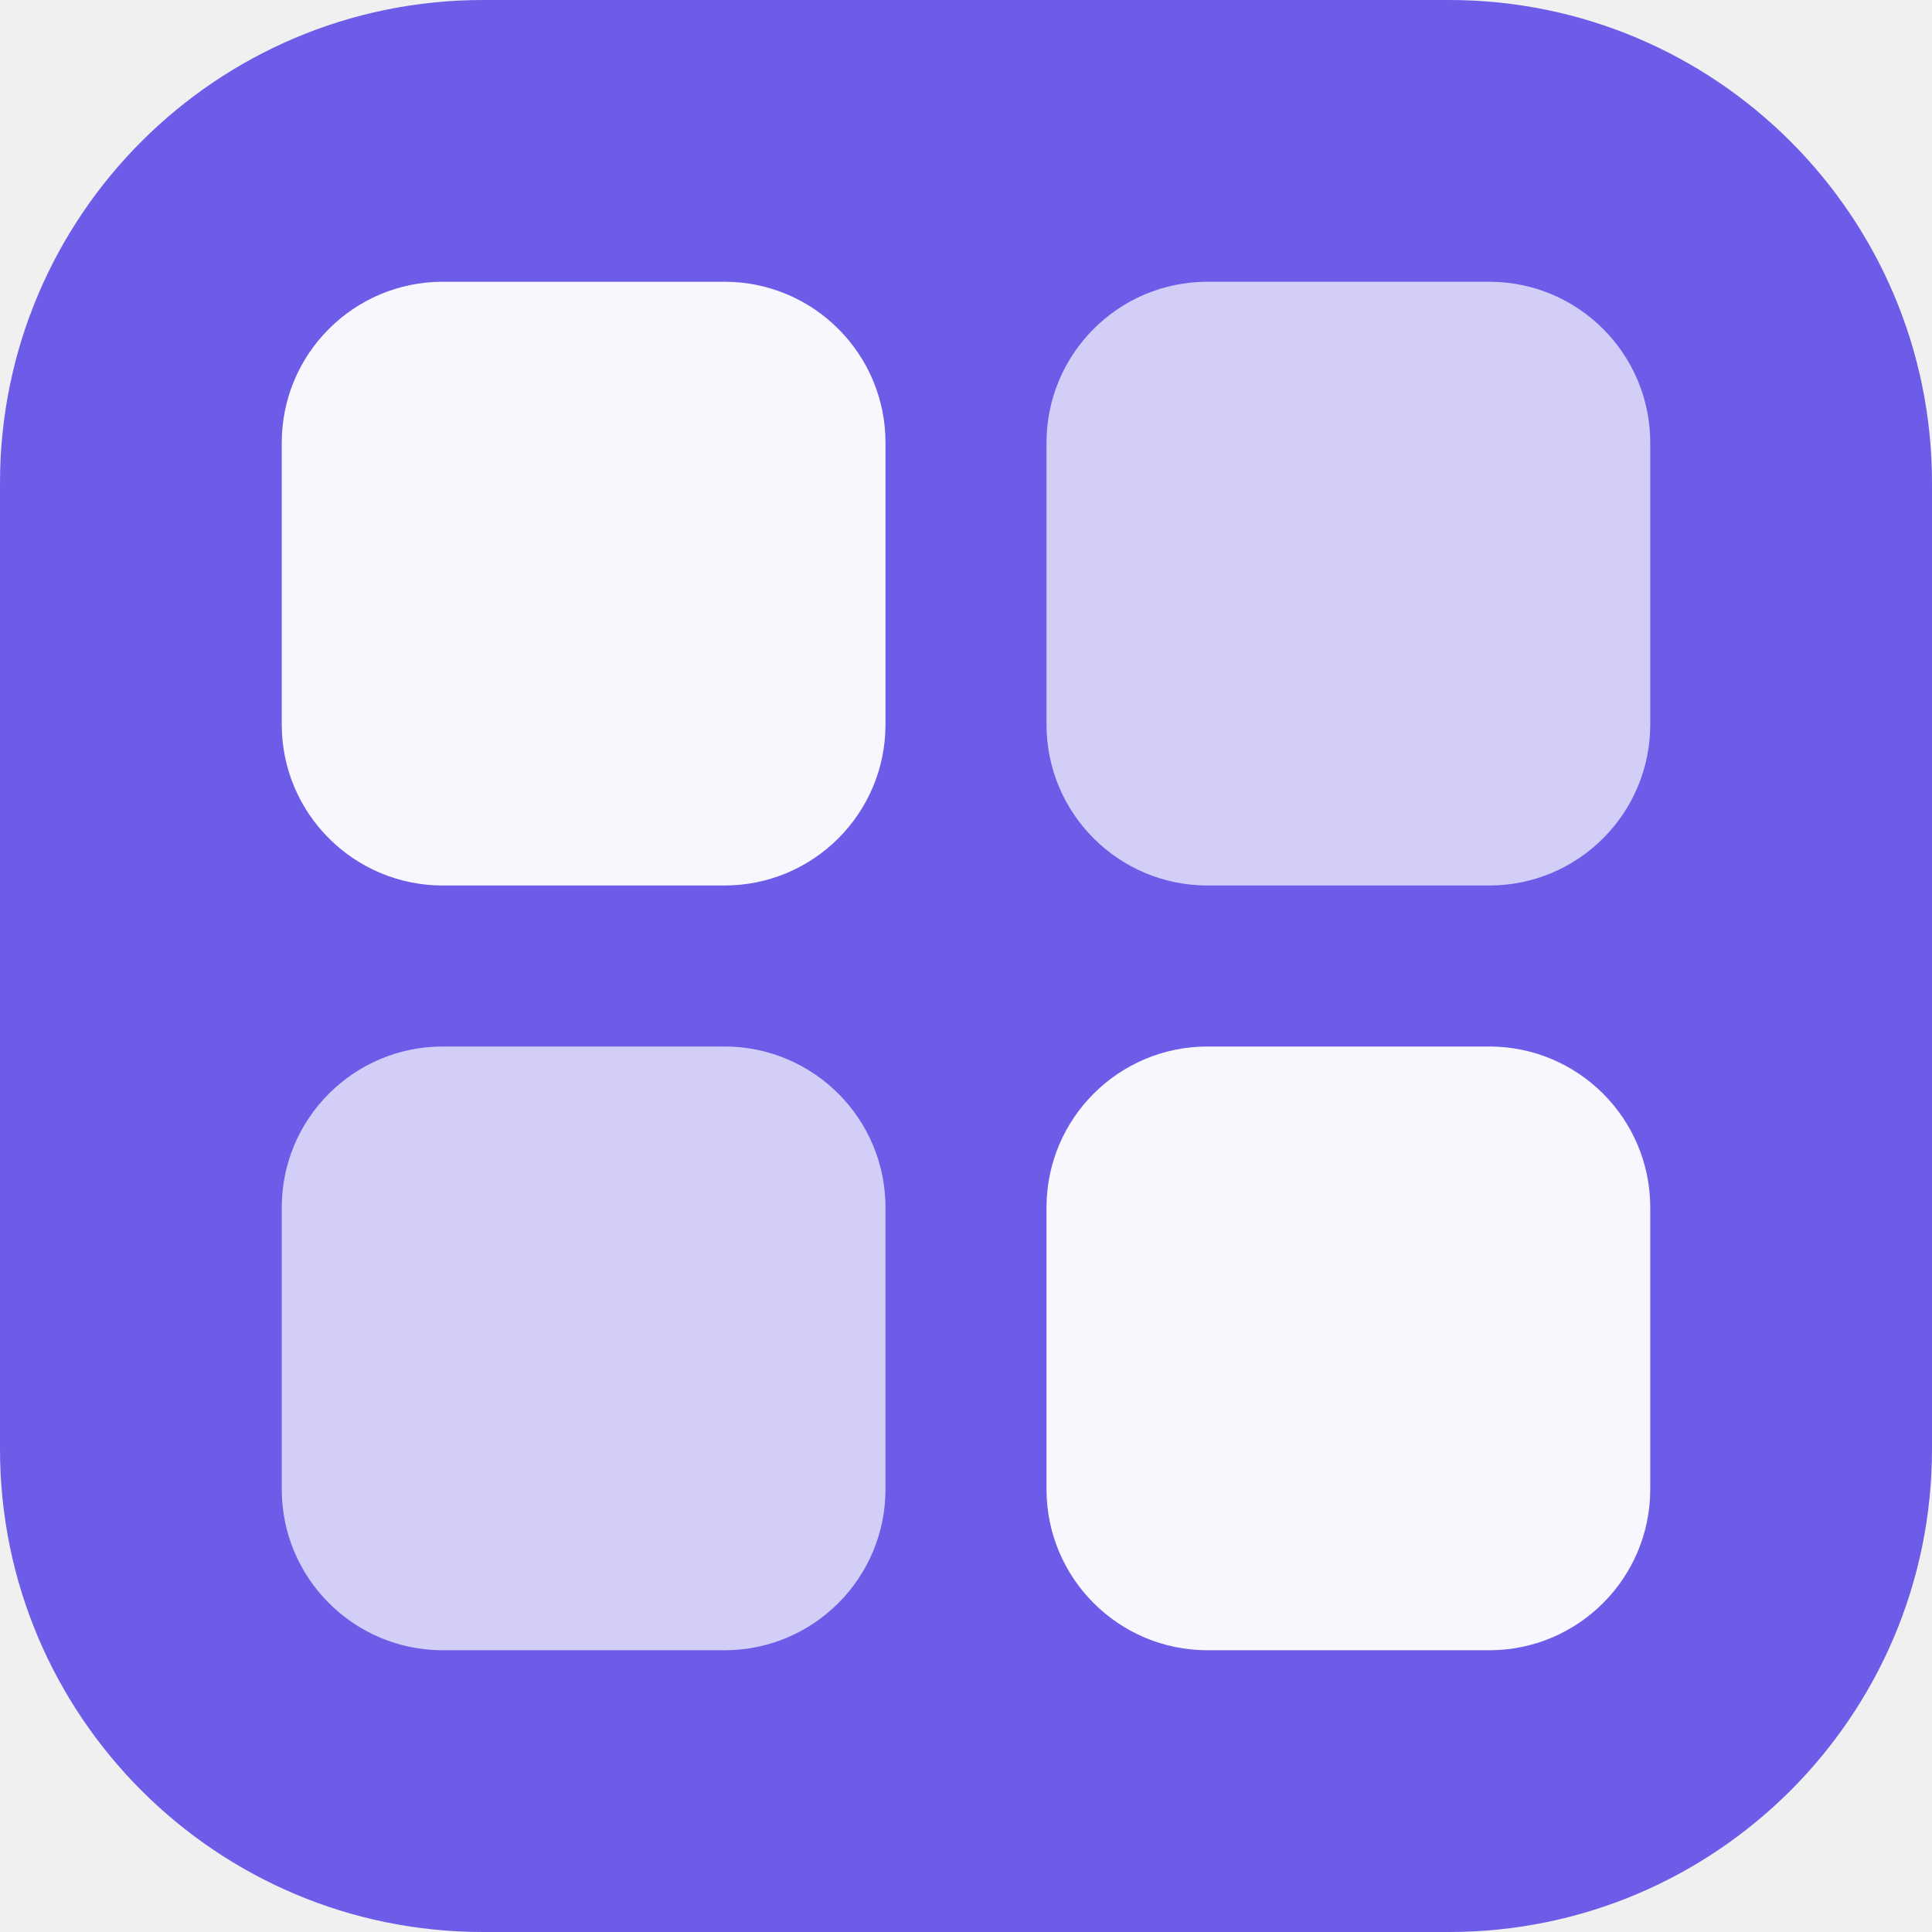
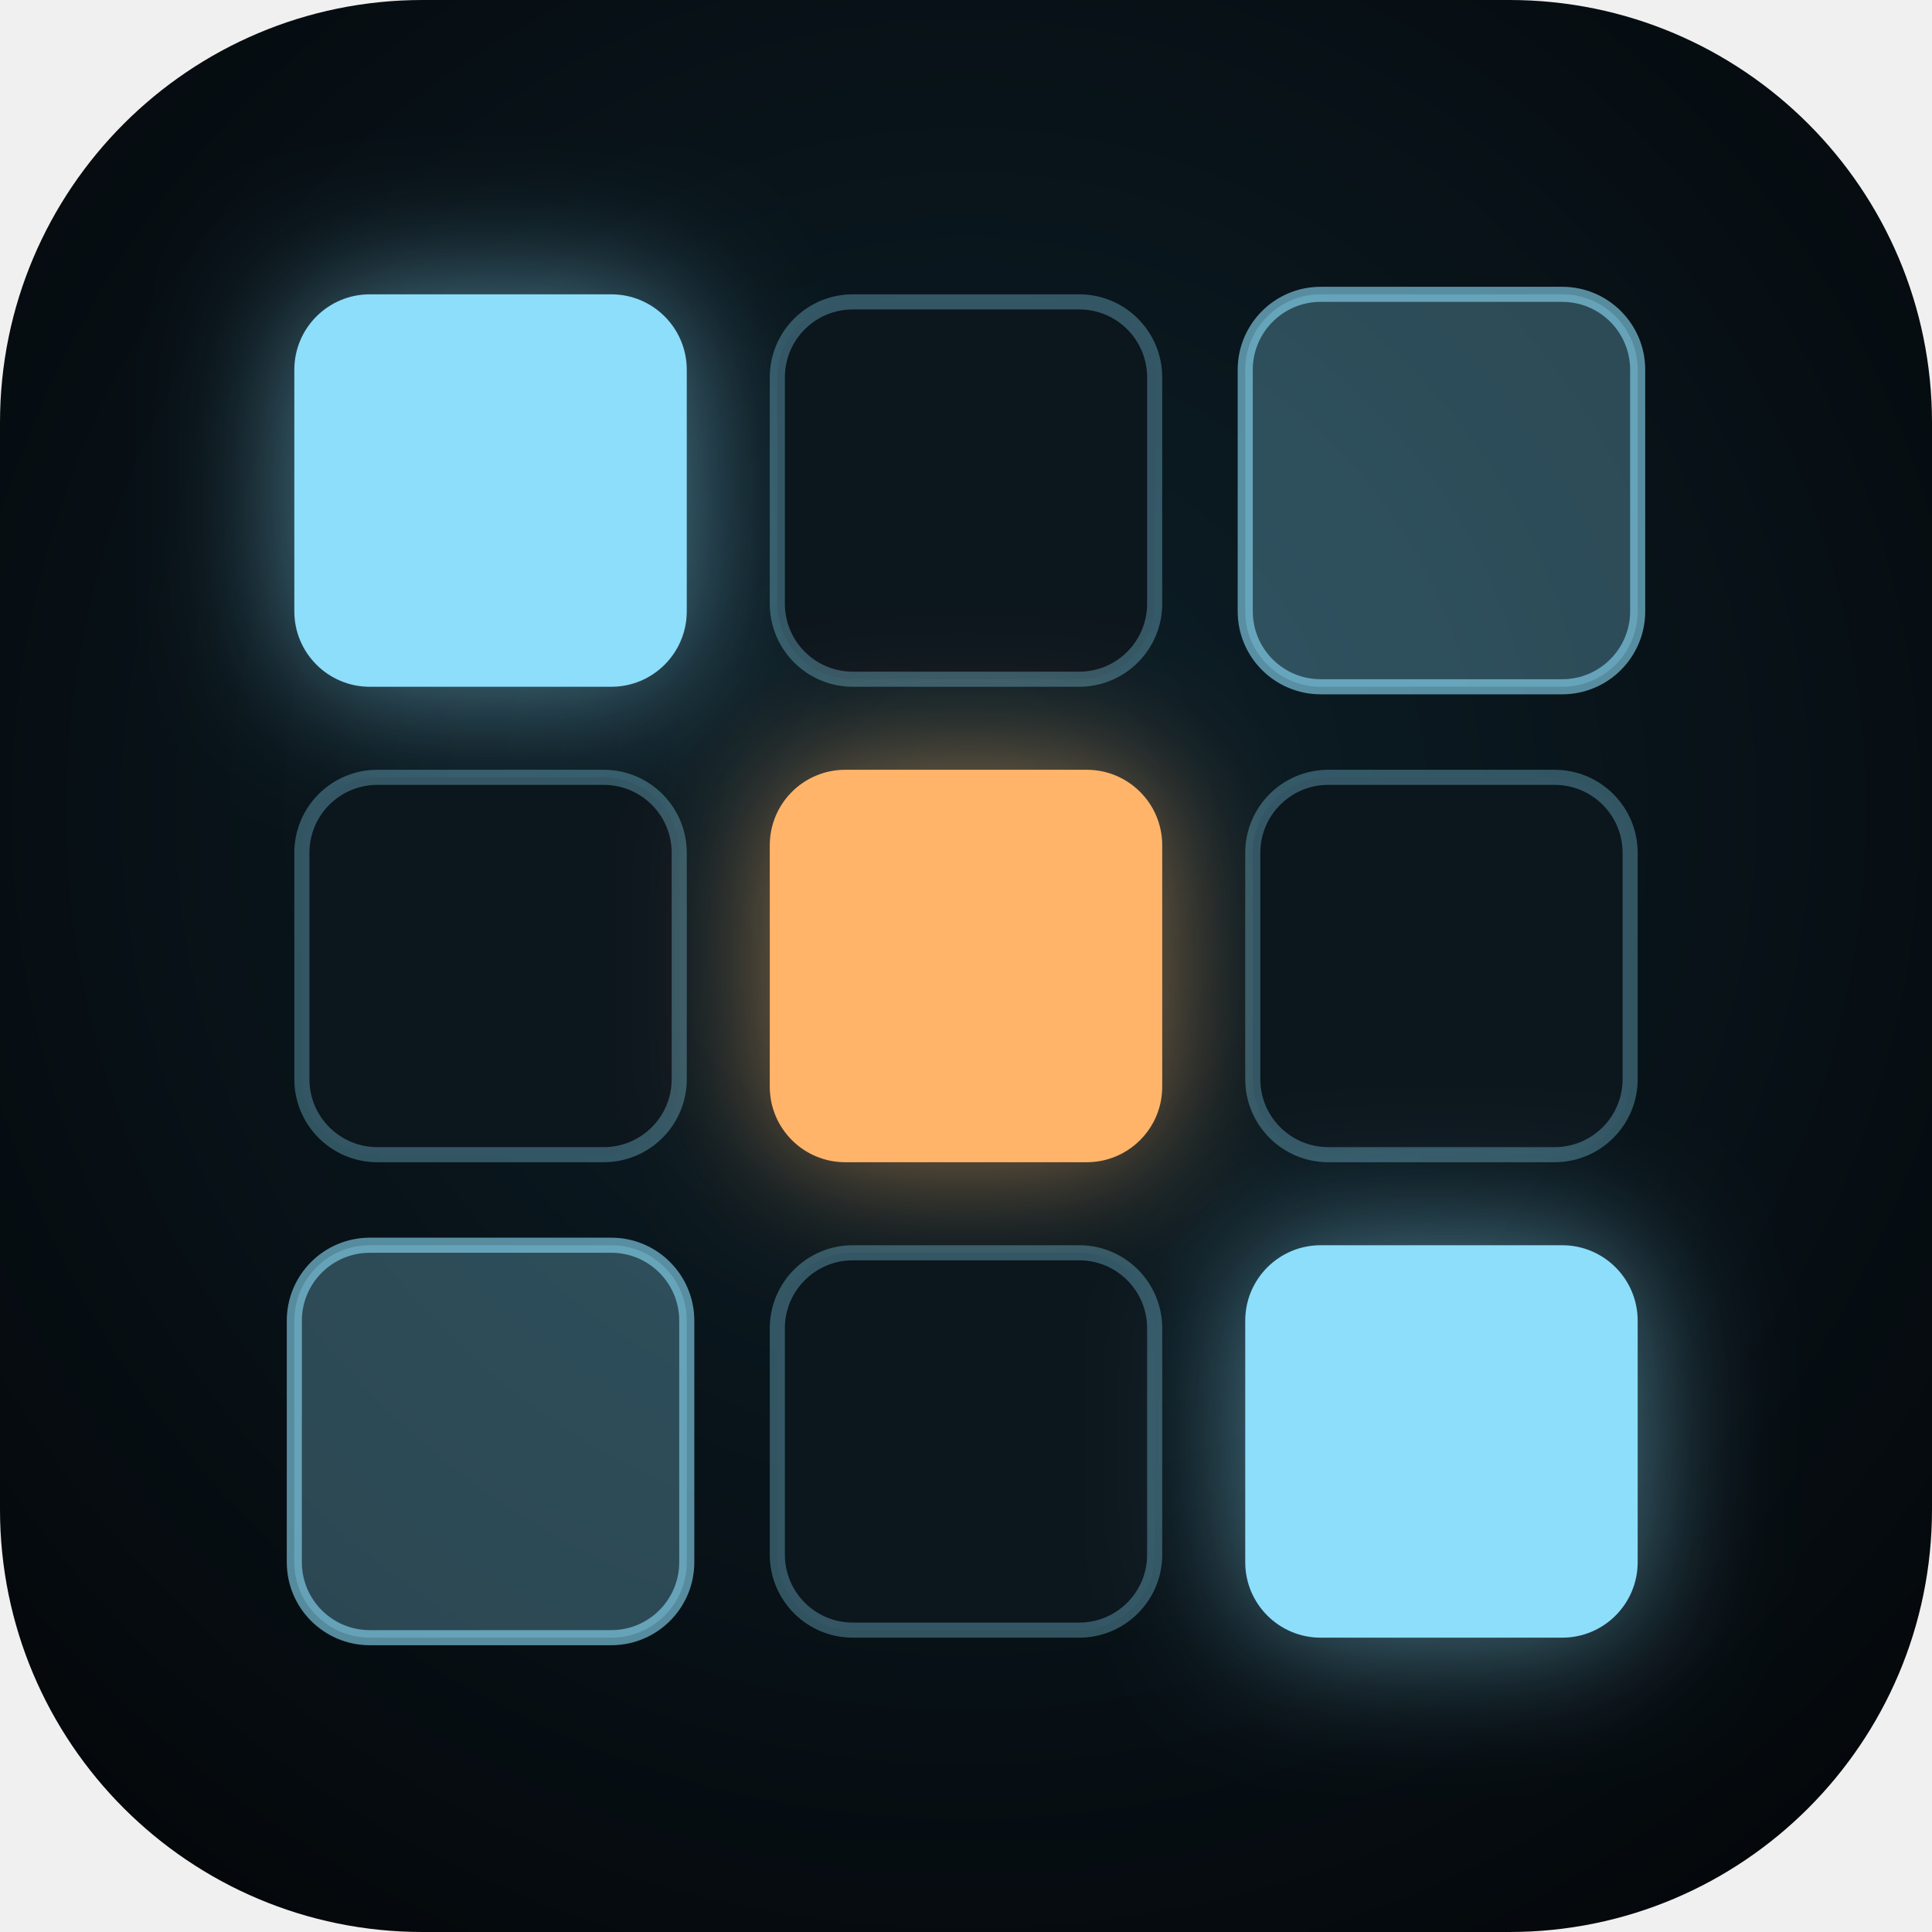
- <svg xmlns="http://www.w3.org/2000/svg" viewBox="0 0 48 48">
-   <rect width="48" height="48" rx="12" fill="#6c5ce7" />
-   <rect x="7" y="7" width="15" height="15" rx="4" fill="#fff" fill-opacity="0.95" />
-   <rect x="26" y="7" width="15" height="15" rx="4" fill="#fff" fill-opacity="0.7" />
-   <rect x="7" y="26" width="15" height="15" rx="4" fill="#fff" fill-opacity="0.7" />
-   <rect x="26" y="26" width="15" height="15" rx="4" fill="#fff" fill-opacity="0.95" />
+ <svg xmlns="http://www.w3.org/2000/svg" viewBox="0 0 512 512">
+   <defs>
+     <radialGradient id="bg" cx="50%" cy="42%" r="70%">
+       <stop offset="0" stop-color="#0d2029" />
+       <stop offset="1" stop-color="#04070a" />
+     </radialGradient>
+     <filter id="glow" x="-50%" y="-50%" width="200%" height="200%">
+       <feGaussianBlur stdDeviation="18" />
+     </filter>
+   </defs>
+   <rect width="512" height="512" rx="112" fill="url(#bg)" />
+   <rect x="78" y="78" width="104" height="104" rx="20" fill="#8cdefa" filter="url(#glow)" opacity="0.55" />
+   <rect x="78" y="78" width="104" height="104" rx="20" fill="#8cdefa" />
+   <rect x="206" y="80" width="100" height="100" rx="20" fill="#0c161d" stroke="#8cdefa" stroke-opacity="0.32" stroke-width="4" />
+   <rect x="330" y="78" width="104" height="104" rx="20" fill="#8cdefa" fill-opacity="0.28" stroke="#8cdefa" stroke-opacity="0.6" stroke-width="4" />
+   <rect x="80" y="206" width="100" height="100" rx="20" fill="#0c161d" stroke="#8cdefa" stroke-opacity="0.32" stroke-width="4" />
+   <rect x="204" y="204" width="104" height="104" rx="20" fill="#ffb469" filter="url(#glow)" opacity="0.55" />
+   <rect x="204" y="204" width="104" height="104" rx="20" fill="#ffb469" />
+   <rect x="332" y="206" width="100" height="100" rx="20" fill="#0c161d" stroke="#8cdefa" stroke-opacity="0.32" stroke-width="4" />
+   <rect x="78" y="330" width="104" height="104" rx="20" fill="#8cdefa" fill-opacity="0.28" stroke="#8cdefa" stroke-opacity="0.6" stroke-width="4" />
+   <rect x="206" y="332" width="100" height="100" rx="20" fill="#0c161d" stroke="#8cdefa" stroke-opacity="0.32" stroke-width="4" />
+   <rect x="330" y="330" width="104" height="104" rx="20" fill="#8cdefa" filter="url(#glow)" opacity="0.55" />
+   <rect x="330" y="330" width="104" height="104" rx="20" fill="#8cdefa" />
</svg>
